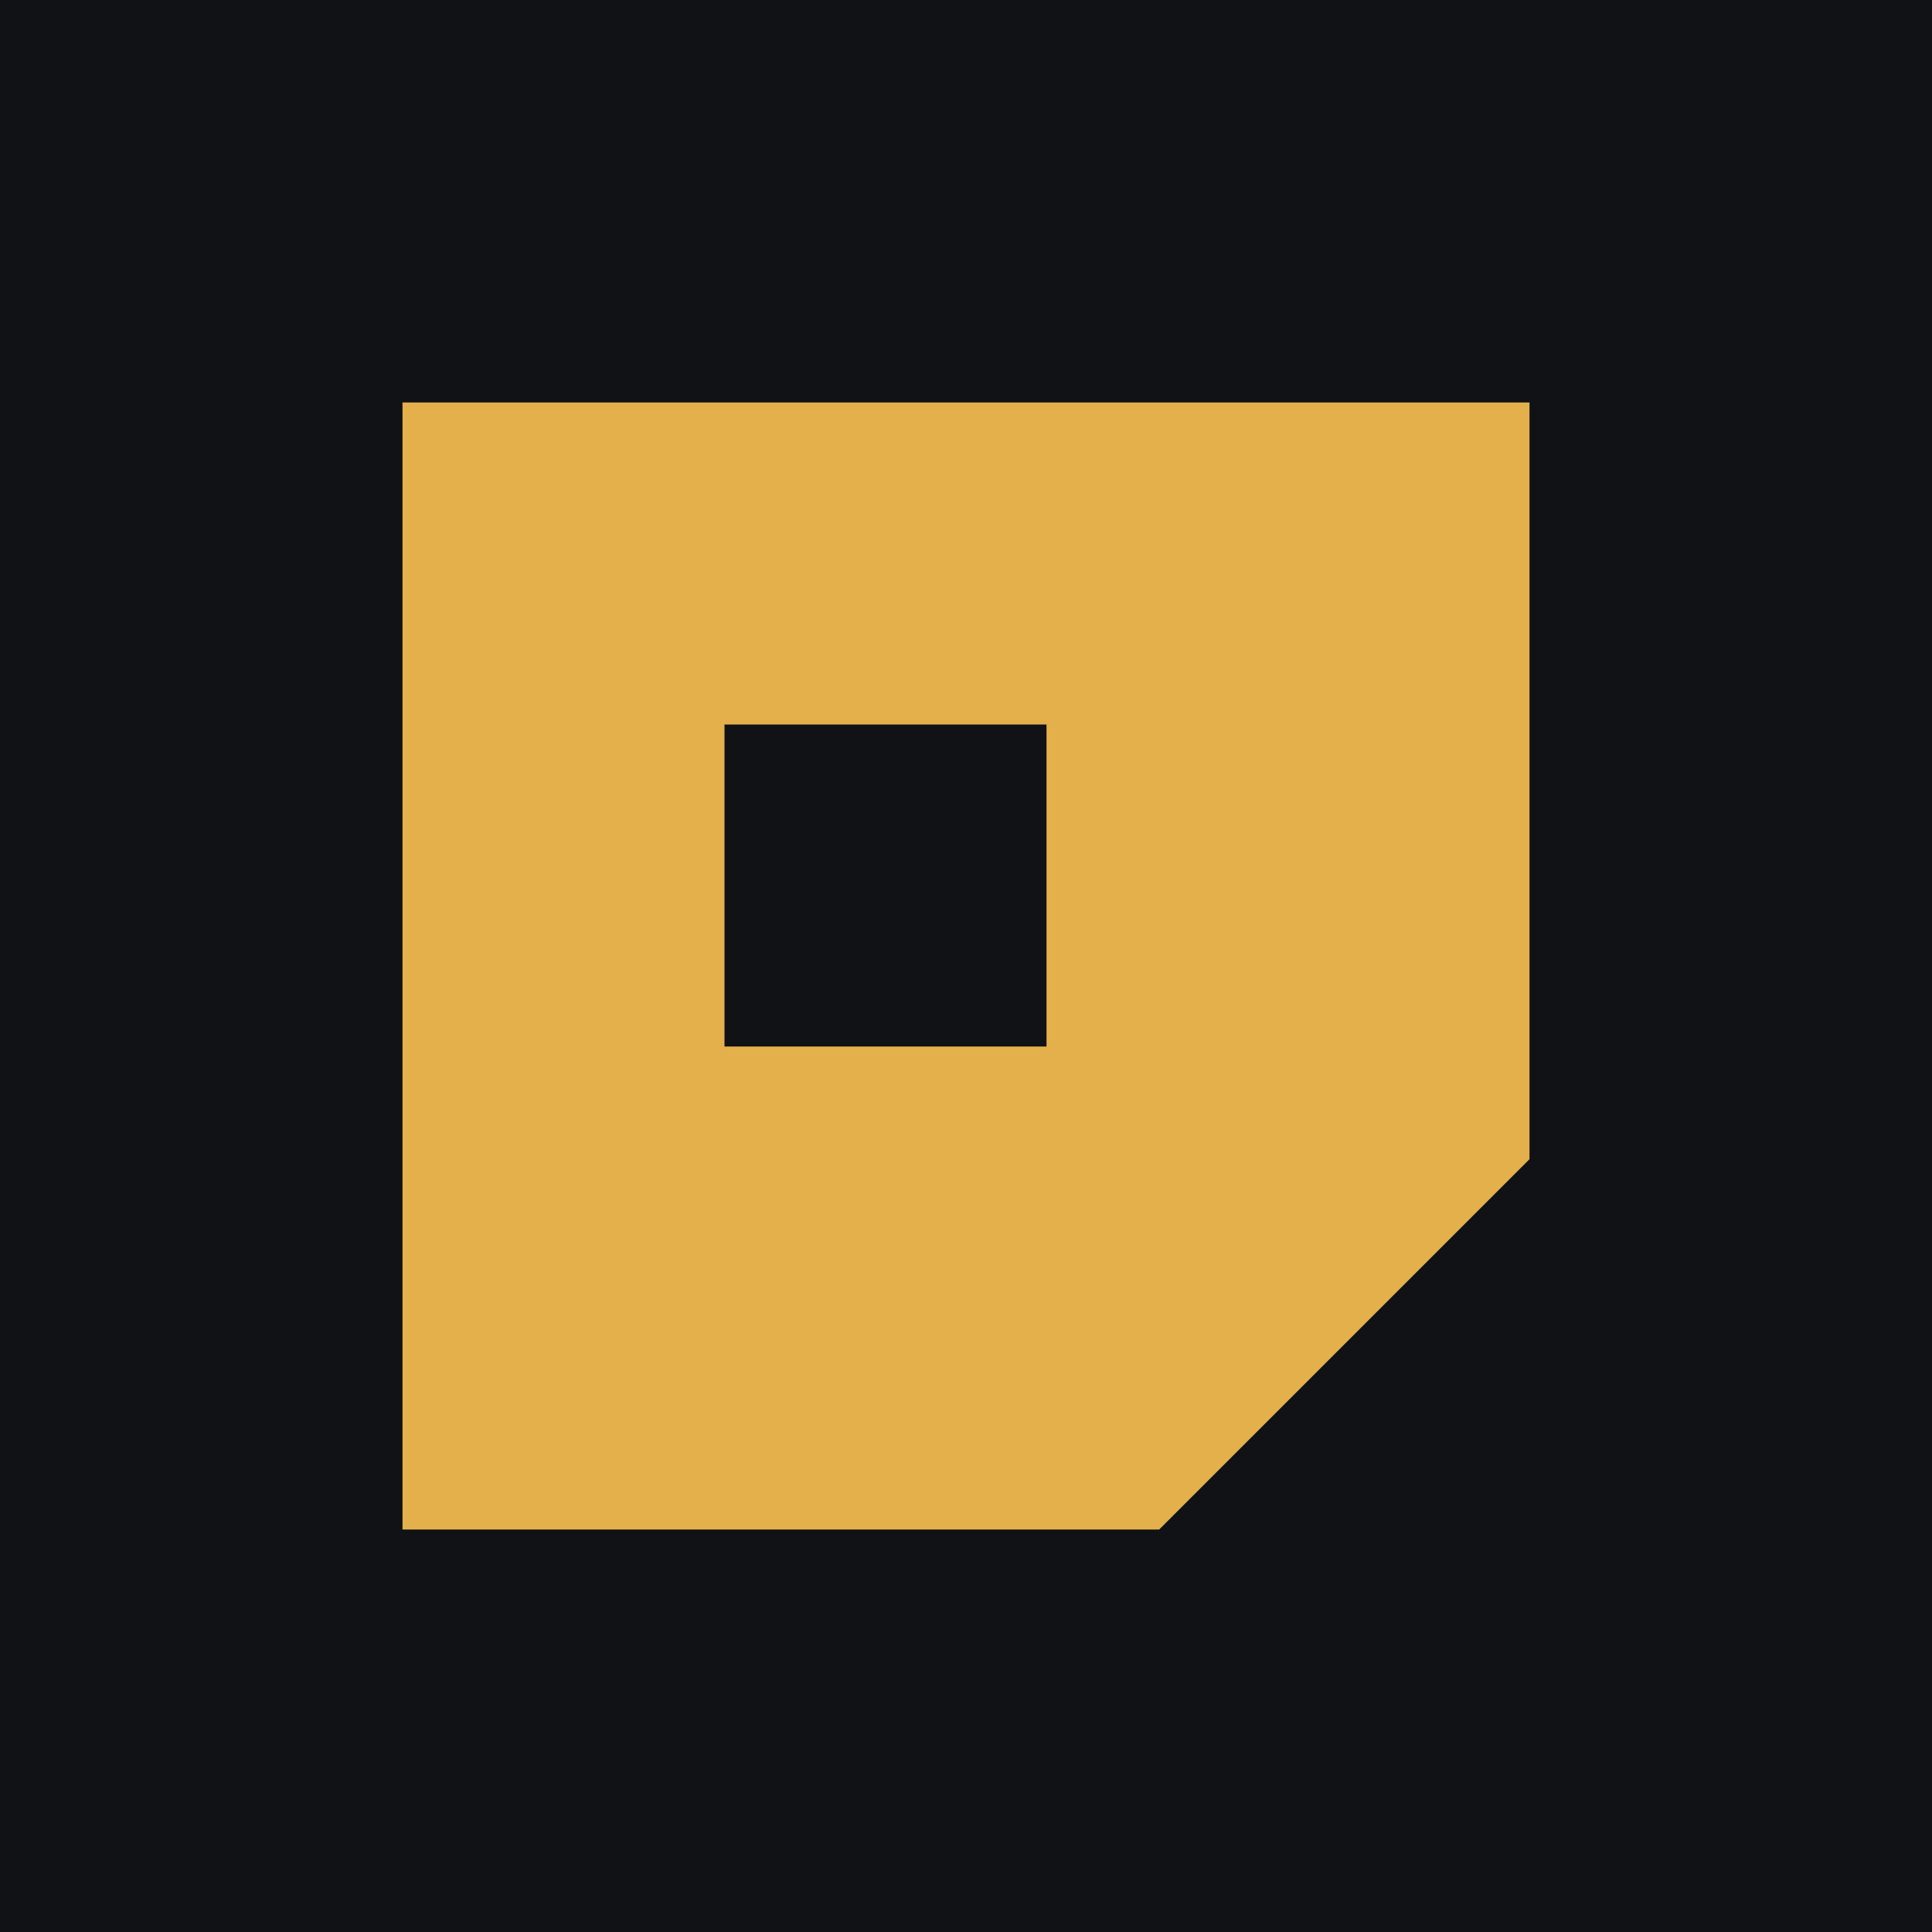
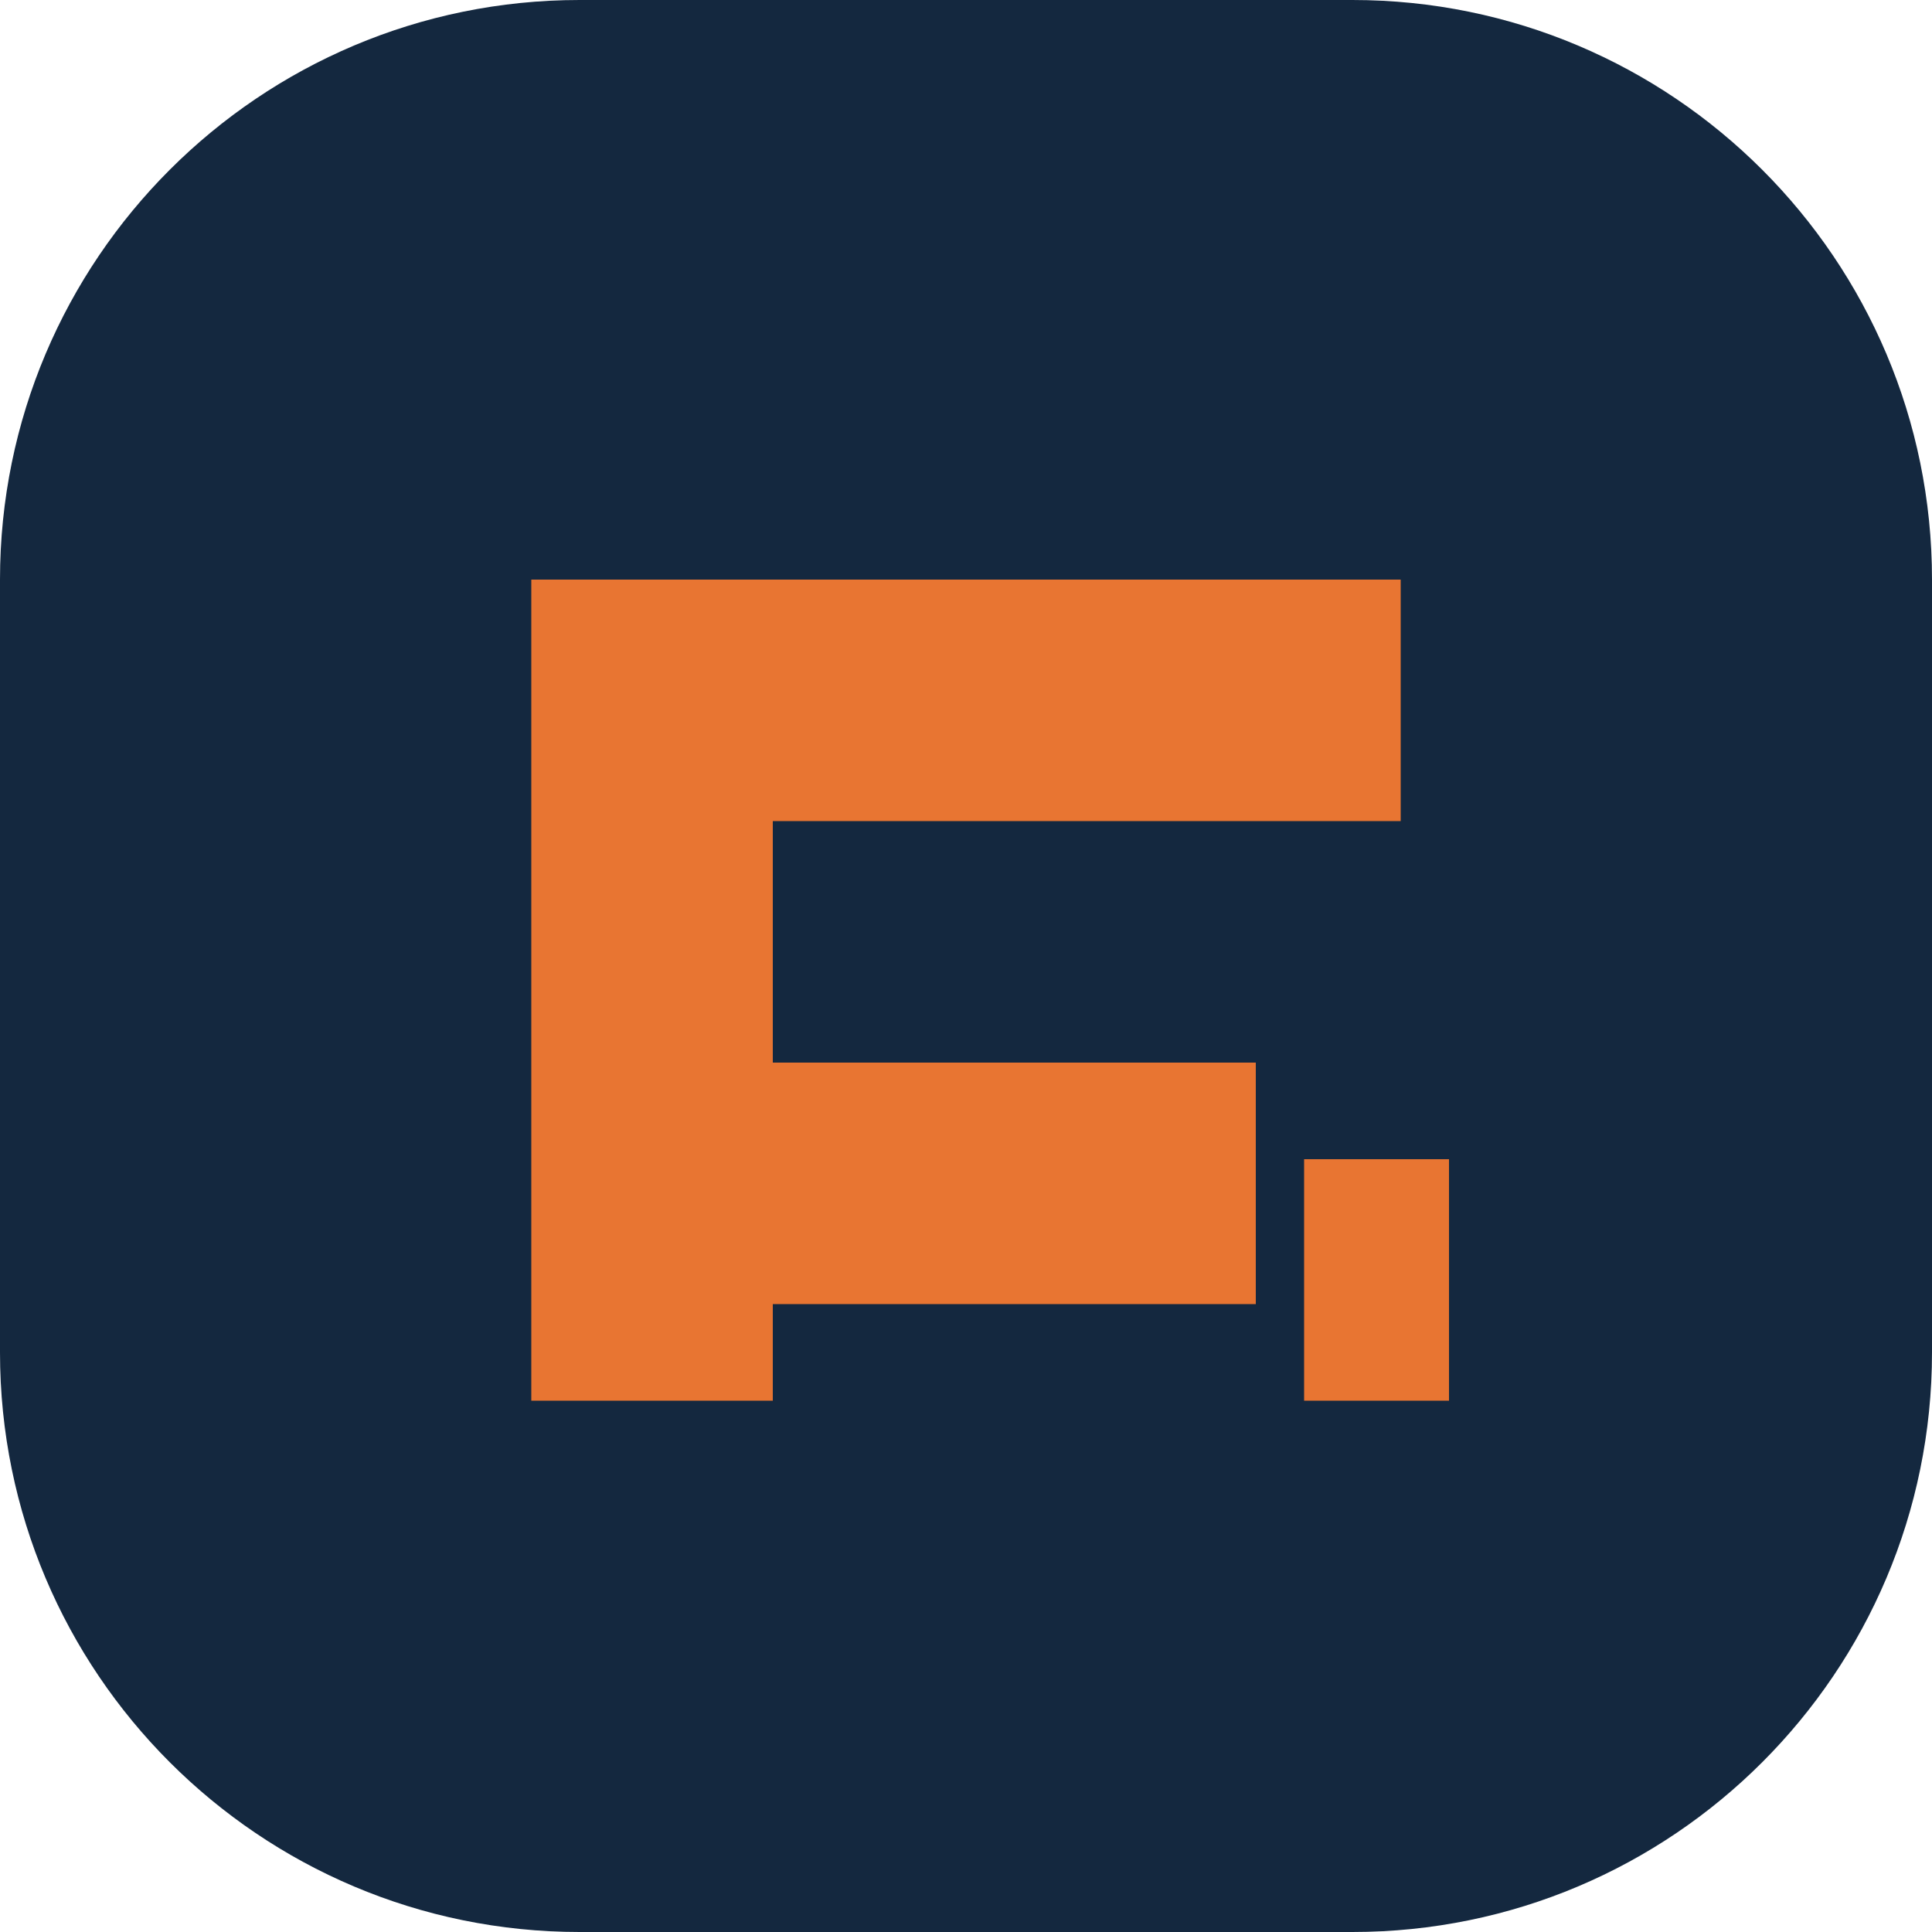
- <svg xmlns="http://www.w3.org/2000/svg" viewBox="0 0 24 24">
-   <rect width="24" height="24" fill="#101216" />
-   <path fill="#E3B04B" fill-rule="evenodd" d="M5 5h14v9.4L14.4 19H5V5Zm4 4v4h4v-4H9Z" />
+ <svg xmlns="http://www.w3.org/2000/svg" viewBox="0 0 40 40">
+   <rect width="40" height="40" rx="12" fill="#14283F" />
+   <path d="M11 12h18v5H16v5h10v5H16v2h-5V12Z" fill="#E87532" />
+   <path d="M27 24h3v5h-3z" fill="#E87532" />
</svg>
